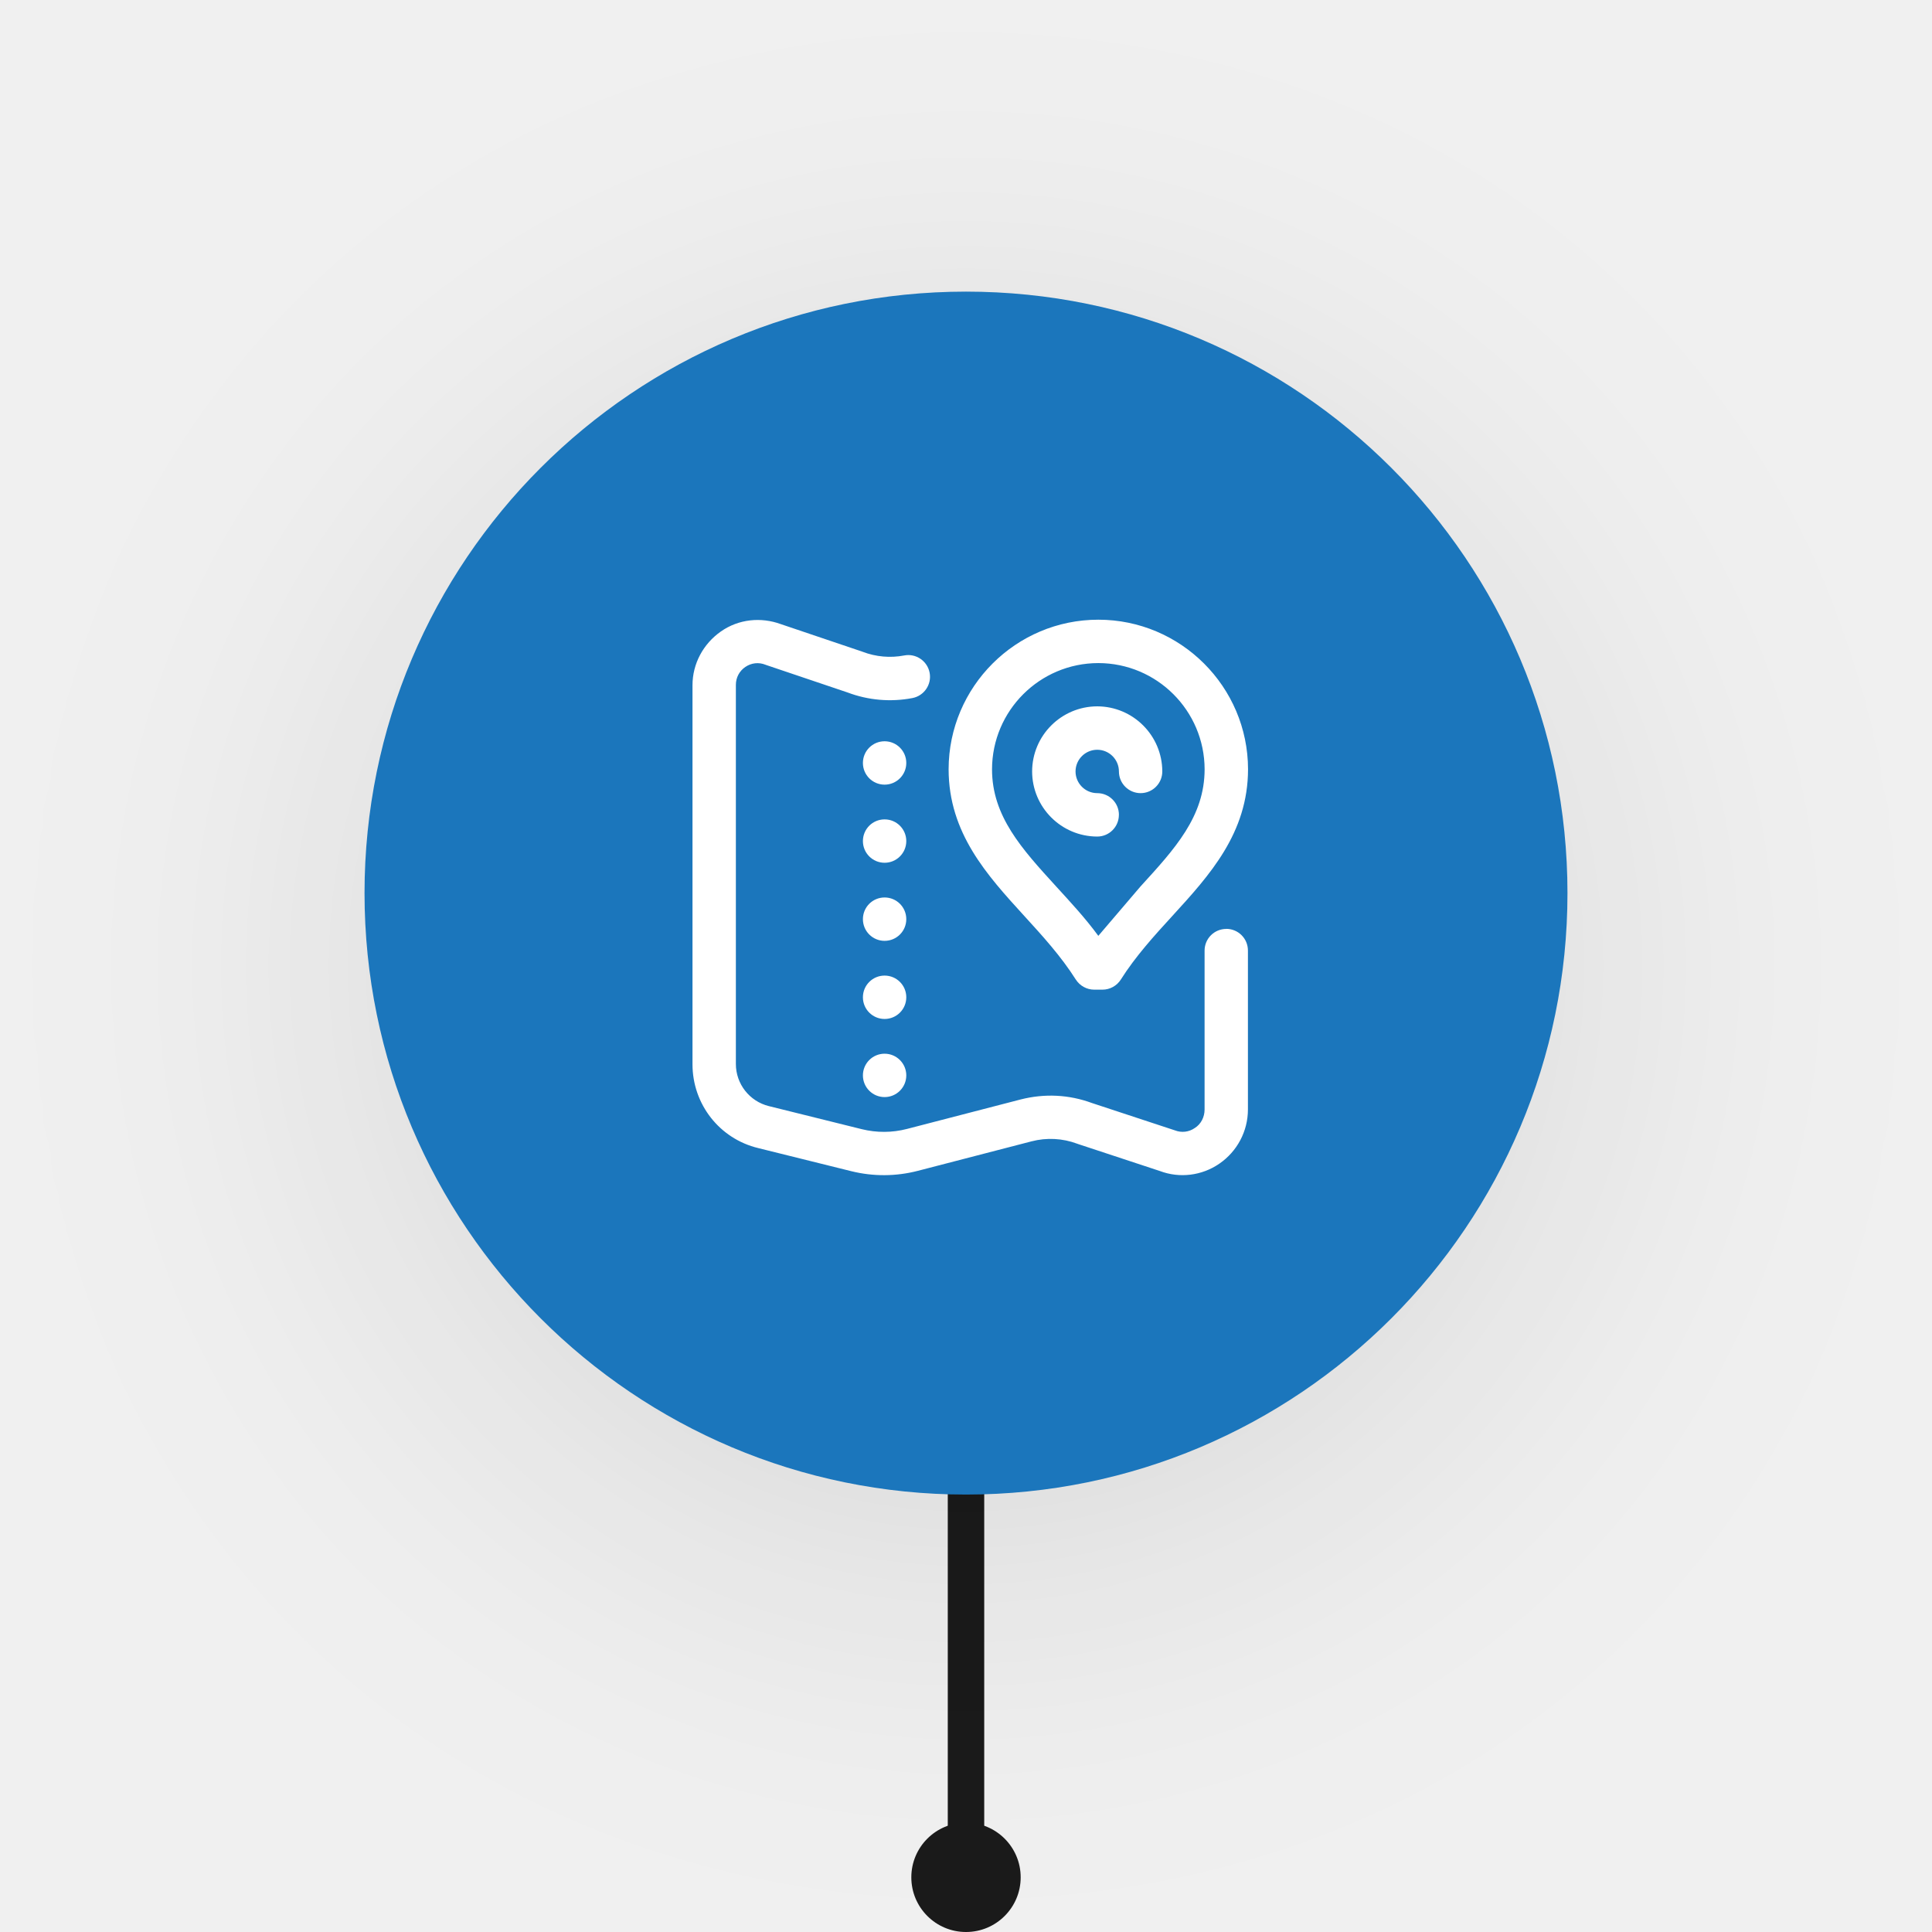
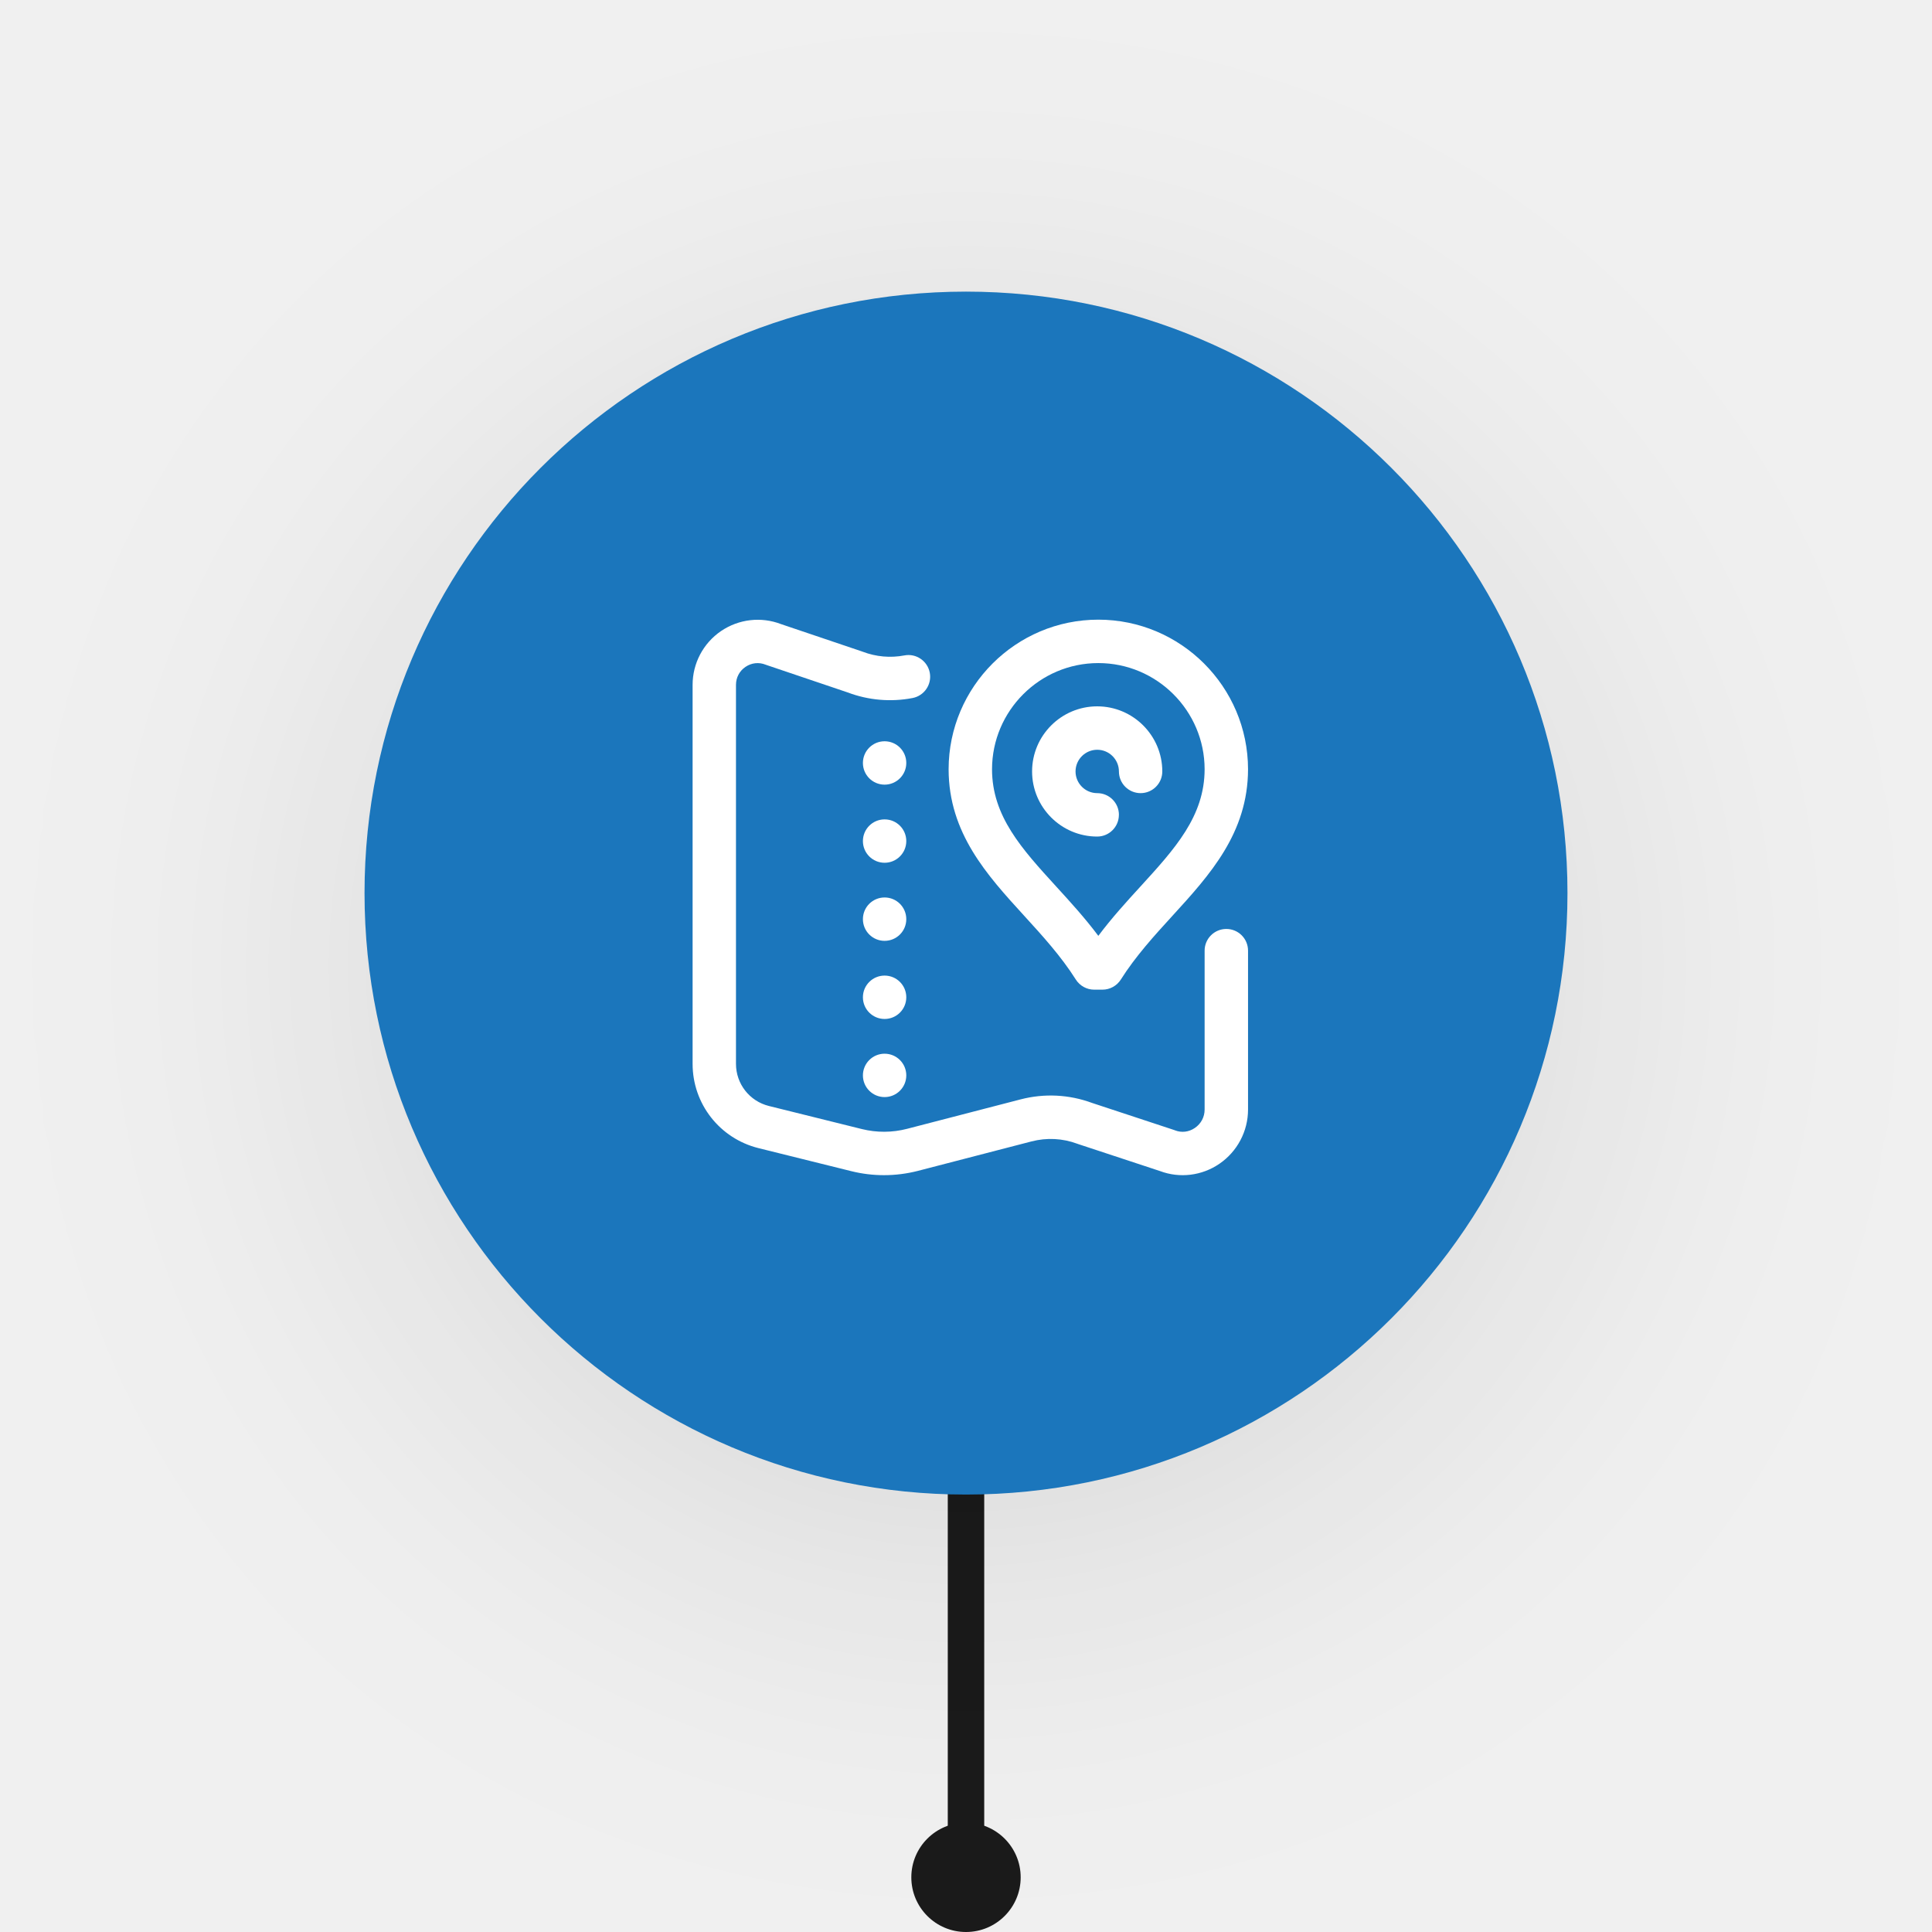
- <svg xmlns="http://www.w3.org/2000/svg" xmlns:xlink="http://www.w3.org/1999/xlink" fill="none" viewBox="0 0 53 53">
-   <circle cx="26.5" cy="51.5" r="1.5" fill="#1a1a1a" />
-   <path stroke="#1a1a1a" d="M26.5 37v14" />
-   <g filter="url(#A)">
-     <circle cx="26.5" cy="24.5" r="16.5" fill="#1b76bc" />
+ <svg xmlns="http://www.w3.org/2000/svg" fill="none" viewBox="0 0 53 53">
+   <circle cx="26.5" cy="51.5" r="1.5" fill="#1A1A1A" />
+   <line x1="26.5" x2="26.5" y1="37" y2="51" stroke="#1A1A1A" />
+   <g filter="url(#a)">
+     <circle cx="26.5" cy="24.5" r="16.5" fill="#1B76BC" />
  </g>
-   <g fill="#fff">
-     <path d="M29.513 26.872a.6.6 0 0 0 .503.277h.228c.204 0 .394-.105.503-.277.406-.642.92-1.206 1.418-1.75 1.018-1.114 2.07-2.267 2.072-4.02C34.234 18.84 32.392 17 30.13 17s-4.104 1.84-4.107 4.103c.002 1.752 1.054 2.904 2.072 4.02.498.545 1.012 1.108 1.418 1.75zm.617-8.682a2.92 2.92 0 0 1 2.916 2.912c-.001 1.3-.816 2.183-1.76 3.217l-1.156 1.354c-.367-.5-.767-.927-1.156-1.354-.944-1.034-1.76-1.927-1.76-3.216a2.92 2.92 0 0 1 2.916-2.913zm.565 4.163c0-.33-.267-.595-.595-.595s-.595-.267-.595-.595.267-.595.595-.595.595.267.595.595.266.595.595.595.595-.267.595-.595a1.79 1.79 0 0 0-1.786-1.786 1.79 1.79 0 0 0-1.785 1.786 1.79 1.79 0 0 0 1.785 1.786c.33 0 .595-.267.595-.595zm2.945 3.13c-.33 0-.595.266-.595.595v4.36c0 .205-.098.4-.268.506a.58.58 0 0 1-.543.066l-.03-.01-2.246-.74c-.632-.233-1.3-.267-1.962-.098l-3.116.808c-.405.105-.833.107-1.24.006l-2.55-.633a1.19 1.19 0 0 1-.903-1.155v-10.4c0-.2.095-.38.26-.492s.367-.135.553-.06l.028.01 2.222.75a3.28 3.28 0 0 0 1.779.154c.323-.062.535-.374.473-.696s-.374-.535-.696-.473a2.09 2.09 0 0 1-1.142-.101l-.022-.008-2.22-.75c-.546-.2-1.16-.14-1.645.2s-.78.885-.78 1.476v10.398c0 1.096.743 2.046 1.807 2.3l2.55.633a3.71 3.71 0 0 0 1.825-.01l3.116-.808a2.08 2.08 0 0 1 1.258.065l.022.008 2.243.74c.54.204 1.15.13 1.63-.2.492-.337.786-.893.786-1.488v-4.36c0-.33-.266-.595-.595-.595z" />
-     <use xlink:href="#B" />
-     <use xlink:href="#C" />
-     <use xlink:href="#C" y="2.143" />
-     <use xlink:href="#B" y="-2.143" />
-     <use xlink:href="#B" y="6.428" />
-   </g>
+   <path d="m29.513 26.872c0.109 0.172 0.299 0.277 0.503 0.277h0.228c0.204 0 0.394-0.105 0.503-0.277 0.406-0.642 0.92-1.206 1.418-1.751 1.018-1.115 2.07-2.267 2.072-4.02-0.003-2.262-1.845-4.102-4.107-4.102-2.262 0-4.104 1.84-4.107 4.103 0.002 1.752 1.054 2.904 2.072 4.019 0.497 0.545 1.012 1.108 1.418 1.751zm0.617-8.682c1.606 0 2.914 1.307 2.916 2.912-0.001 1.291-0.816 2.183-1.76 3.217-0.39 0.426-0.789 0.864-1.156 1.354-0.367-0.49-0.766-0.927-1.156-1.354-0.944-1.034-1.759-1.927-1.76-3.216 0.002-1.606 1.31-2.913 2.916-2.913z" fill="#fff" />
+   <path d="m30.695 22.353c0-0.329-0.267-0.595-0.595-0.595-0.328 0-0.595-0.267-0.595-0.595s0.267-0.595 0.595-0.595 0.595 0.267 0.595 0.595c0 0.329 0.266 0.595 0.595 0.595 0.329 0 0.595-0.267 0.595-0.595 0-0.985-0.801-1.786-1.786-1.786-0.985 0-1.786 0.801-1.786 1.786 0 0.985 0.801 1.786 1.786 1.786 0.329 0 0.595-0.267 0.595-0.595z" fill="#fff" />
+   <path d="m33.641 25.484c-0.329 0-0.595 0.267-0.595 0.595v4.359c0 0.205-0.098 0.389-0.268 0.505-0.164 0.112-0.362 0.136-0.543 0.066-0.01-0.004-0.019-0.007-0.029-0.011l-2.246-0.741c-0.632-0.233-1.31-0.267-1.962-0.098l-3.116 0.808c-0.405 0.105-0.833 0.107-1.239 0.006l-2.55-0.633c-0.532-0.132-0.903-0.607-0.903-1.155v-10.398c0-0.2 0.095-0.38 0.26-0.492 0.166-0.113 0.367-0.135 0.553-0.061 0.009 0.004 0.019 0.007 0.028 0.01l2.222 0.751c0.568 0.215 1.183 0.269 1.78 0.154 0.323-0.062 0.535-0.374 0.473-0.696s-0.374-0.535-0.696-0.473c-0.383 0.073-0.778 0.038-1.142-0.101-0.007-0.003-0.015-0.006-0.022-0.008l-2.22-0.75c-0.546-0.21-1.16-0.139-1.645 0.19-0.489 0.333-0.781 0.885-0.781 1.476v10.398c0 1.096 0.743 2.046 1.807 2.311l2.55 0.633c0.293 0.073 0.593 0.109 0.894 0.109 0.314 0 0.627-0.04 0.931-0.118l3.116-0.808c0.418-0.108 0.853-0.086 1.258 0.065 0.007 0.003 0.015 0.005 0.022 0.008l2.243 0.74c0.541 0.204 1.149 0.13 1.63-0.199 0.492-0.337 0.786-0.893 0.786-1.488v-4.359c0-0.329-0.266-0.595-0.595-0.595z" fill="#fff" />
+   <path d="m24.267 22.478c-0.329 0-0.595 0.266-0.595 0.595 0 0.329 0.266 0.595 0.595 0.595s0.595-0.267 0.595-0.595c0-0.329-0.266-0.595-0.595-0.595z" fill="#fff" />
+   <path d="m24.267 24.62c-0.329 0-0.595 0.266-0.595 0.595 0 0.329 0.266 0.595 0.595 0.595s0.595-0.266 0.595-0.595c0-0.329-0.266-0.595-0.595-0.595z" fill="#fff" />
+   <path d="m24.267 26.763c-0.329 0-0.595 0.266-0.595 0.595s0.266 0.595 0.595 0.595 0.595-0.266 0.595-0.595-0.266-0.595-0.595-0.595z" fill="#fff" />
+   <path d="m24.267 20.335c-0.329 0-0.595 0.266-0.595 0.595 0 0.329 0.266 0.595 0.595 0.595s0.595-0.267 0.595-0.595c0-0.329-0.266-0.595-0.595-0.595z" fill="#fff" />
+   <path d="m24.267 28.906c-0.329 0-0.595 0.266-0.595 0.595 0 0.329 0.266 0.595 0.595 0.595s0.595-0.267 0.595-0.595c0-0.329-0.266-0.595-0.595-0.595z" fill="#fff" />
  <defs>
-     <filter id="A" x="0" y="0" width="53" height="53" color-interpolation-filters="sRGB" filterUnits="userSpaceOnUse">
-       <feFlood flood-opacity="0" result="A" />
+     <filter id="a" x="0" y="0" width="53" height="53" color-interpolation-filters="sRGB" filterUnits="userSpaceOnUse">
+       <feFlood flood-opacity="0" result="BackgroundImageFix" />
      <feColorMatrix in="SourceAlpha" values="0 0 0 0 0 0 0 0 0 0 0 0 0 0 0 0 0 0 127 0" />
      <feOffset dy="2" />
      <feGaussianBlur stdDeviation="5" />
      <feColorMatrix values="0 0 0 0 0 0 0 0 0 0 0 0 0 0 0 0 0 0 0.1 0" />
-       <feBlend in2="A" />
-       <feBlend in="SourceGraphic" />
+       <feBlend in2="BackgroundImageFix" result="effect1_dropShadow" />
+       <feBlend in="SourceGraphic" in2="effect1_dropShadow" result="shape" />
    </filter>
-     <path id="B" d="M24.267 22.478c-.33 0-.595.266-.595.595s.266.595.595.595.595-.267.595-.595-.266-.595-.595-.595z" />
-     <path id="C" d="M24.267 24.62c-.33 0-.595.266-.595.595s.266.595.595.595.595-.266.595-.595-.266-.595-.595-.595z" />
  </defs>
</svg>
